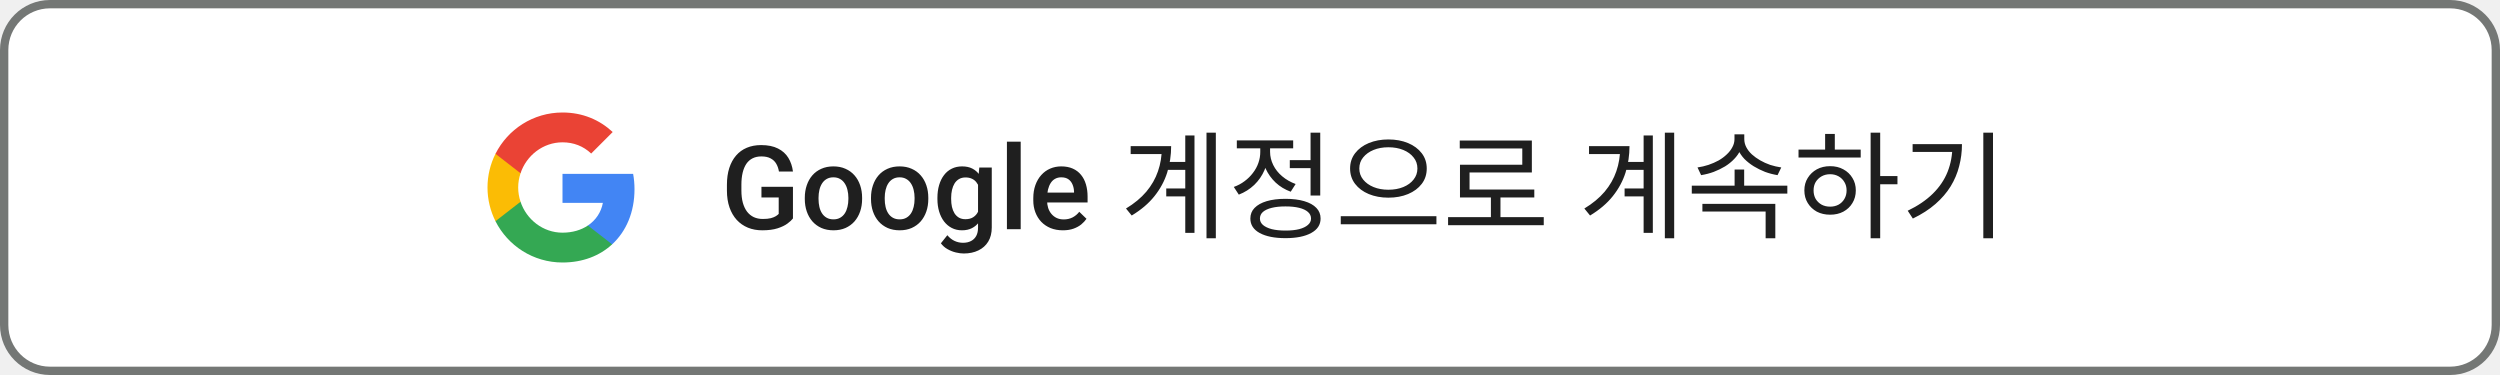
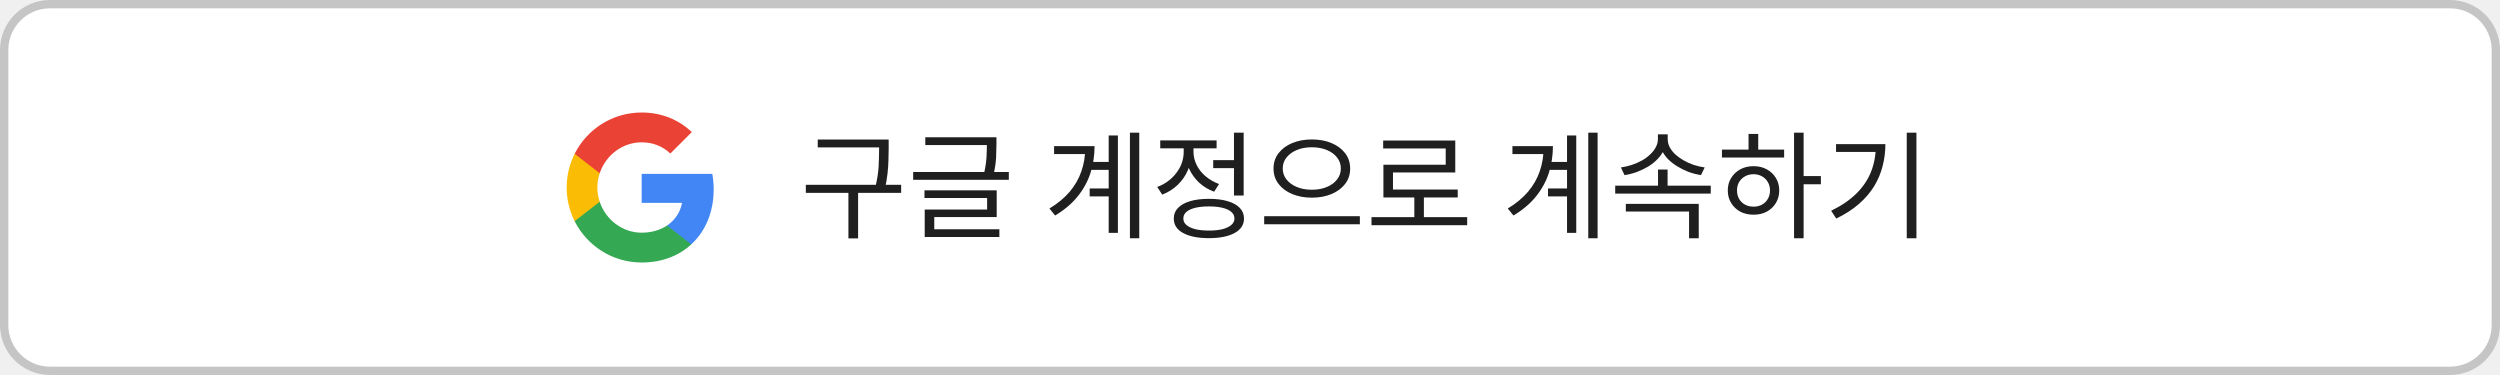
<svg xmlns="http://www.w3.org/2000/svg" width="300" height="45" viewBox="0 0 300 45" fill="none">
  <rect x="0.5" y="0.5" width="299" height="44" rx="5.5" fill="white" />
-   <rect x="0.5" y="0.5" width="299" height="44" rx="5.5" stroke="#747775" />
-   <path fill-rule="evenodd" clip-rule="evenodd" d="M76.14 22.705C76.14 22.066 76.083 21.453 75.976 20.864H67.5V24.345H72.344C72.135 25.47 71.501 26.423 70.548 27.061V29.32H73.456C75.158 27.753 76.14 25.445 76.14 22.705Z" fill="#4285F4" />
-   <path fill-rule="evenodd" clip-rule="evenodd" d="M67.5 31.5C69.93 31.5 71.967 30.694 73.456 29.32L70.548 27.061C69.742 27.601 68.711 27.921 67.5 27.921C65.156 27.921 63.172 26.337 62.464 24.21H59.457V26.542C60.938 29.483 63.982 31.5 67.5 31.5Z" fill="#34A853" />
-   <path fill-rule="evenodd" clip-rule="evenodd" d="M62.464 24.21C62.284 23.67 62.182 23.093 62.182 22.5C62.182 21.907 62.284 21.33 62.464 20.79V18.458H59.457C58.848 19.673 58.5 21.048 58.5 22.5C58.5 23.952 58.848 25.327 59.457 26.542L62.464 24.21Z" fill="#FBBC05" />
-   <path fill-rule="evenodd" clip-rule="evenodd" d="M67.5 17.079C68.821 17.079 70.008 17.534 70.941 18.425L73.522 15.844C71.963 14.392 69.926 13.5 67.5 13.5C63.982 13.5 60.938 15.517 59.457 18.458L62.464 20.79C63.172 18.663 65.156 17.079 67.5 17.079Z" fill="#EA4335" />
-   <path d="M95.154 22.414V26.215C95.013 26.402 94.792 26.607 94.491 26.83C94.195 27.049 93.801 27.238 93.309 27.398C92.816 27.557 92.204 27.637 91.47 27.637C90.845 27.637 90.273 27.532 89.754 27.322C89.234 27.108 88.785 26.796 88.407 26.386C88.034 25.976 87.744 25.477 87.539 24.889C87.334 24.296 87.231 23.622 87.231 22.865V22.175C87.231 21.423 87.325 20.753 87.512 20.165C87.703 19.573 87.977 19.071 88.332 18.661C88.688 18.251 89.116 17.941 89.617 17.731C90.123 17.517 90.695 17.41 91.333 17.41C92.149 17.41 92.823 17.547 93.356 17.82C93.894 18.089 94.309 18.463 94.601 18.941C94.892 19.42 95.077 19.967 95.154 20.582H93.473C93.418 20.236 93.311 19.926 93.151 19.652C92.996 19.379 92.773 19.165 92.481 19.01C92.194 18.85 91.821 18.77 91.36 18.77C90.964 18.77 90.615 18.846 90.314 18.996C90.014 19.146 89.763 19.367 89.562 19.659C89.367 19.951 89.218 20.306 89.118 20.726C89.018 21.145 88.968 21.623 88.968 22.161V22.865C88.968 23.412 89.025 23.898 89.139 24.321C89.257 24.745 89.426 25.103 89.644 25.395C89.868 25.686 90.139 25.907 90.458 26.058C90.777 26.203 91.137 26.276 91.538 26.276C91.93 26.276 92.251 26.244 92.502 26.181C92.753 26.112 92.951 26.033 93.097 25.941C93.247 25.846 93.363 25.755 93.445 25.668V23.692H91.374V22.414H95.154ZM96.576 23.884V23.727C96.576 23.193 96.654 22.699 96.809 22.243C96.963 21.783 97.187 21.384 97.478 21.047C97.775 20.705 98.135 20.441 98.559 20.254C98.987 20.062 99.47 19.967 100.008 19.967C100.55 19.967 101.033 20.062 101.457 20.254C101.885 20.441 102.248 20.705 102.544 21.047C102.84 21.384 103.066 21.783 103.221 22.243C103.376 22.699 103.453 23.193 103.453 23.727V23.884C103.453 24.417 103.376 24.912 103.221 25.367C103.066 25.823 102.84 26.222 102.544 26.564C102.248 26.901 101.888 27.165 101.464 27.356C101.04 27.543 100.559 27.637 100.021 27.637C99.479 27.637 98.994 27.543 98.565 27.356C98.142 27.165 97.782 26.901 97.485 26.564C97.189 26.222 96.963 25.823 96.809 25.367C96.654 24.912 96.576 24.417 96.576 23.884ZM98.224 23.727V23.884C98.224 24.216 98.258 24.531 98.326 24.827C98.394 25.123 98.502 25.383 98.647 25.606C98.793 25.83 98.98 26.005 99.208 26.133C99.436 26.26 99.707 26.324 100.021 26.324C100.327 26.324 100.591 26.26 100.814 26.133C101.042 26.005 101.229 25.83 101.375 25.606C101.521 25.383 101.628 25.123 101.696 24.827C101.769 24.531 101.806 24.216 101.806 23.884V23.727C101.806 23.398 101.769 23.088 101.696 22.797C101.628 22.501 101.519 22.239 101.368 22.011C101.222 21.783 101.035 21.605 100.808 21.477C100.584 21.345 100.318 21.279 100.008 21.279C99.698 21.279 99.429 21.345 99.201 21.477C98.978 21.605 98.793 21.783 98.647 22.011C98.502 22.239 98.394 22.501 98.326 22.797C98.258 23.088 98.224 23.398 98.224 23.727ZM104.52 23.884V23.727C104.52 23.193 104.597 22.699 104.752 22.243C104.907 21.783 105.13 21.384 105.422 21.047C105.718 20.705 106.078 20.441 106.502 20.254C106.93 20.062 107.413 19.967 107.951 19.967C108.493 19.967 108.977 20.062 109.4 20.254C109.829 20.441 110.191 20.705 110.487 21.047C110.784 21.384 111.009 21.783 111.164 22.243C111.319 22.699 111.396 23.193 111.396 23.727V23.884C111.396 24.417 111.319 24.912 111.164 25.367C111.009 25.823 110.784 26.222 110.487 26.564C110.191 26.901 109.831 27.165 109.407 27.356C108.983 27.543 108.503 27.637 107.965 27.637C107.423 27.637 106.937 27.543 106.509 27.356C106.085 27.165 105.725 26.901 105.429 26.564C105.132 26.222 104.907 25.823 104.752 25.367C104.597 24.912 104.52 24.417 104.52 23.884ZM106.167 23.727V23.884C106.167 24.216 106.201 24.531 106.27 24.827C106.338 25.123 106.445 25.383 106.591 25.606C106.737 25.83 106.924 26.005 107.151 26.133C107.379 26.26 107.65 26.324 107.965 26.324C108.27 26.324 108.535 26.26 108.758 26.133C108.986 26.005 109.173 25.83 109.318 25.606C109.464 25.383 109.571 25.123 109.64 24.827C109.713 24.531 109.749 24.216 109.749 23.884V23.727C109.749 23.398 109.713 23.088 109.64 22.797C109.571 22.501 109.462 22.239 109.312 22.011C109.166 21.783 108.979 21.605 108.751 21.477C108.528 21.345 108.261 21.279 107.951 21.279C107.641 21.279 107.372 21.345 107.145 21.477C106.921 21.605 106.737 21.783 106.591 22.011C106.445 22.239 106.338 22.501 106.27 22.797C106.201 23.088 106.167 23.398 106.167 23.727ZM117.515 20.104H119.012V27.295C119.012 27.96 118.87 28.525 118.588 28.99C118.305 29.455 117.911 29.808 117.405 30.05C116.899 30.296 116.314 30.419 115.648 30.419C115.366 30.419 115.051 30.378 114.705 30.296C114.363 30.214 114.031 30.082 113.707 29.899C113.388 29.722 113.121 29.487 112.907 29.195L113.68 28.225C113.944 28.539 114.236 28.769 114.555 28.915C114.874 29.061 115.209 29.134 115.56 29.134C115.938 29.134 116.259 29.063 116.523 28.922C116.792 28.785 117 28.582 117.146 28.314C117.291 28.045 117.364 27.716 117.364 27.329V21.778L117.515 20.104ZM112.49 23.884V23.74C112.49 23.18 112.559 22.669 112.695 22.209C112.832 21.744 113.028 21.345 113.283 21.013C113.538 20.675 113.848 20.418 114.213 20.24C114.577 20.058 114.99 19.967 115.45 19.967C115.929 19.967 116.337 20.053 116.674 20.227C117.016 20.4 117.3 20.648 117.528 20.972C117.756 21.291 117.934 21.674 118.062 22.12C118.194 22.562 118.292 23.054 118.355 23.597V24.055C118.296 24.583 118.196 25.066 118.055 25.504C117.913 25.941 117.727 26.32 117.494 26.639C117.262 26.958 116.975 27.204 116.633 27.377C116.296 27.55 115.897 27.637 115.437 27.637C114.985 27.637 114.577 27.543 114.213 27.356C113.853 27.17 113.543 26.908 113.283 26.57C113.028 26.233 112.832 25.837 112.695 25.381C112.559 24.921 112.49 24.422 112.49 23.884ZM114.138 23.74V23.884C114.138 24.221 114.17 24.535 114.233 24.827C114.302 25.119 114.404 25.376 114.541 25.6C114.682 25.818 114.86 25.991 115.074 26.119C115.293 26.242 115.55 26.304 115.847 26.304C116.234 26.304 116.551 26.222 116.797 26.058C117.048 25.894 117.239 25.672 117.371 25.395C117.508 25.112 117.604 24.797 117.658 24.451V23.214C117.631 22.945 117.574 22.694 117.487 22.462C117.405 22.23 117.294 22.027 117.152 21.854C117.011 21.676 116.833 21.539 116.619 21.443C116.405 21.343 116.152 21.293 115.86 21.293C115.564 21.293 115.307 21.357 115.088 21.484C114.869 21.612 114.689 21.787 114.548 22.011C114.411 22.234 114.309 22.494 114.24 22.79C114.172 23.086 114.138 23.403 114.138 23.74ZM122.484 17V27.5H120.83V17H122.484ZM127.55 27.637C127.003 27.637 126.508 27.548 126.066 27.37C125.629 27.188 125.255 26.935 124.945 26.611C124.64 26.288 124.405 25.907 124.241 25.47C124.077 25.032 123.995 24.561 123.995 24.055V23.781C123.995 23.203 124.079 22.678 124.248 22.209C124.417 21.74 124.651 21.338 124.952 21.006C125.253 20.669 125.608 20.411 126.019 20.233C126.429 20.056 126.873 19.967 127.352 19.967C127.88 19.967 128.343 20.056 128.739 20.233C129.136 20.411 129.464 20.662 129.724 20.985C129.988 21.304 130.184 21.685 130.312 22.127C130.444 22.569 130.51 23.057 130.51 23.59V24.294H124.795V23.111H128.883V22.981C128.874 22.685 128.814 22.407 128.705 22.148C128.6 21.888 128.438 21.678 128.22 21.519C128.001 21.359 127.709 21.279 127.345 21.279C127.071 21.279 126.827 21.338 126.613 21.457C126.404 21.571 126.228 21.737 126.087 21.956C125.946 22.175 125.836 22.439 125.759 22.749C125.686 23.054 125.649 23.398 125.649 23.781V24.055C125.649 24.378 125.693 24.679 125.779 24.957C125.87 25.23 126.003 25.47 126.176 25.675C126.349 25.88 126.559 26.042 126.805 26.16C127.051 26.274 127.331 26.331 127.646 26.331C128.042 26.331 128.395 26.251 128.705 26.092C129.015 25.932 129.284 25.707 129.512 25.415L130.38 26.256C130.22 26.488 130.013 26.712 129.758 26.926C129.503 27.135 129.19 27.306 128.821 27.439C128.457 27.571 128.033 27.637 127.55 27.637ZM140.048 19.436H142.848V20.388H140.048V19.436ZM139.95 22.614H142.82V23.566H139.95V22.614ZM144.78 15.922H145.9V28.592H144.78V15.922ZM142.232 16.258H143.338V27.948H142.232V16.258ZM139.418 17.532H140.538C140.538 18.633 140.379 19.693 140.062 20.71C139.744 21.718 139.236 22.661 138.536 23.538C137.845 24.406 136.935 25.181 135.806 25.862L135.12 25.022C136.109 24.425 136.921 23.753 137.556 23.006C138.19 22.25 138.657 21.433 138.956 20.556C139.264 19.669 139.418 18.731 139.418 17.742V17.532ZM135.68 17.532H139.866V18.484H135.68V17.532ZM154.775 19.212H157.617V20.178H154.775V19.212ZM157.267 15.922H158.429V23.468H157.267V15.922ZM154.257 23.86C155.134 23.86 155.885 23.953 156.511 24.14C157.145 24.327 157.631 24.597 157.967 24.952C158.303 25.297 158.471 25.722 158.471 26.226C158.471 26.973 158.093 27.551 157.337 27.962C156.59 28.373 155.563 28.578 154.257 28.578C152.95 28.578 151.919 28.373 151.163 27.962C150.416 27.551 150.043 26.973 150.043 26.226C150.043 25.722 150.211 25.297 150.547 24.952C150.892 24.597 151.377 24.327 152.003 24.14C152.637 23.953 153.389 23.86 154.257 23.86ZM154.257 24.77C153.622 24.77 153.076 24.826 152.619 24.938C152.161 25.05 151.807 25.213 151.555 25.428C151.312 25.643 151.191 25.909 151.191 26.226C151.191 26.525 151.312 26.781 151.555 26.996C151.807 27.211 152.161 27.379 152.619 27.5C153.076 27.612 153.622 27.668 154.257 27.668C154.901 27.668 155.447 27.612 155.895 27.5C156.352 27.379 156.702 27.211 156.945 26.996C157.197 26.781 157.323 26.525 157.323 26.226C157.323 25.909 157.197 25.643 156.945 25.428C156.702 25.213 156.352 25.05 155.895 24.938C155.447 24.826 154.901 24.77 154.257 24.77ZM151.233 17.21H152.185V18.232C152.185 19.007 152.035 19.735 151.737 20.416C151.447 21.088 151.037 21.681 150.505 22.194C149.973 22.698 149.357 23.085 148.657 23.356L148.055 22.432C148.531 22.264 148.96 22.035 149.343 21.746C149.735 21.457 150.071 21.125 150.351 20.752C150.64 20.379 150.859 19.977 151.008 19.548C151.158 19.119 151.233 18.68 151.233 18.232V17.21ZM151.457 17.21H152.409V18.218C152.409 18.759 152.535 19.287 152.787 19.8C153.039 20.313 153.398 20.766 153.865 21.158C154.331 21.55 154.868 21.858 155.475 22.082L154.887 23.006C154.196 22.754 153.594 22.39 153.081 21.914C152.567 21.429 152.166 20.869 151.877 20.234C151.597 19.599 151.457 18.927 151.457 18.218V17.21ZM148.419 16.846H155.181V17.798H148.419V16.846ZM166.603 16.734C167.49 16.734 168.279 16.879 168.969 17.168C169.66 17.457 170.206 17.863 170.607 18.386C171.009 18.909 171.209 19.52 171.209 20.22C171.209 20.929 171.009 21.545 170.607 22.068C170.206 22.591 169.66 22.997 168.969 23.286C168.279 23.575 167.49 23.72 166.603 23.72C165.735 23.72 164.951 23.575 164.251 23.286C163.561 22.997 163.015 22.591 162.613 22.068C162.212 21.545 162.011 20.929 162.011 20.22C162.011 19.52 162.212 18.909 162.613 18.386C163.015 17.863 163.561 17.457 164.251 17.168C164.951 16.879 165.735 16.734 166.603 16.734ZM166.603 17.672C165.941 17.672 165.348 17.779 164.825 17.994C164.303 18.209 163.887 18.507 163.579 18.89C163.271 19.263 163.117 19.707 163.117 20.22C163.117 20.724 163.271 21.167 163.579 21.55C163.887 21.933 164.303 22.231 164.825 22.446C165.348 22.661 165.941 22.768 166.603 22.768C167.275 22.768 167.873 22.661 168.395 22.446C168.918 22.231 169.329 21.933 169.627 21.55C169.935 21.167 170.089 20.724 170.089 20.22C170.089 19.707 169.935 19.263 169.627 18.89C169.329 18.507 168.918 18.209 168.395 17.994C167.873 17.779 167.275 17.672 166.603 17.672ZM160.891 25.946H172.371V26.912H160.891V25.946ZM173.77 26.058H185.25V27.024H173.77V26.058ZM178.908 23.356H180.056V26.464H178.908V23.356ZM175.17 16.86H183.822V20.696H176.346V23.23H175.198V19.772H182.674V17.812H175.17V16.86ZM175.198 22.74H184.116V23.692H175.198V22.74ZM195.05 19.436H197.85V20.388H195.05V19.436ZM194.952 22.614H197.822V23.566H194.952V22.614ZM199.782 15.922H200.902V28.592H199.782V15.922ZM197.234 16.258H198.34V27.948H197.234V16.258ZM194.42 17.532H195.54C195.54 18.633 195.381 19.693 195.064 20.71C194.746 21.718 194.238 22.661 193.538 23.538C192.847 24.406 191.937 25.181 190.808 25.862L190.122 25.022C191.111 24.425 191.923 23.753 192.558 23.006C193.192 22.25 193.659 21.433 193.958 20.556C194.266 19.669 194.42 18.731 194.42 17.742V17.532ZM190.682 17.532H194.868V18.484H190.682V17.532ZM203.014 22.278H214.48V23.23H203.014V22.278ZM208.152 20.346H209.3V22.712H208.152V20.346ZM208.138 16.118H209.132V16.692C209.132 17.14 209.044 17.565 208.866 17.966C208.689 18.367 208.437 18.736 208.11 19.072C207.793 19.408 207.424 19.707 207.004 19.968C206.584 20.22 206.132 20.439 205.646 20.626C205.161 20.803 204.657 20.934 204.134 21.018L203.7 20.094C204.148 20.029 204.587 19.926 205.016 19.786C205.455 19.637 205.861 19.459 206.234 19.254C206.608 19.039 206.934 18.797 207.214 18.526C207.504 18.255 207.728 17.966 207.886 17.658C208.054 17.35 208.138 17.028 208.138 16.692V16.118ZM208.32 16.118H209.314V16.692C209.314 17.028 209.394 17.35 209.552 17.658C209.711 17.966 209.935 18.255 210.224 18.526C210.514 18.787 210.845 19.025 211.218 19.24C211.592 19.455 211.993 19.637 212.422 19.786C212.861 19.926 213.304 20.029 213.752 20.094L213.304 21.018C212.791 20.934 212.292 20.803 211.806 20.626C211.33 20.439 210.878 20.215 210.448 19.954C210.028 19.693 209.655 19.399 209.328 19.072C209.011 18.736 208.764 18.372 208.586 17.98C208.409 17.579 208.32 17.149 208.32 16.692V16.118ZM204.288 24.462H213.038V28.592H211.876V25.386H204.288V24.462ZM224.475 15.922H225.623V28.592H224.475V15.922ZM225.357 21.13H227.695V22.11H225.357V21.13ZM215.823 17.952H223.285V18.904H215.823V17.952ZM219.617 19.94C220.215 19.94 220.742 20.066 221.199 20.318C221.666 20.57 222.03 20.915 222.291 21.354C222.562 21.783 222.697 22.283 222.697 22.852C222.697 23.421 222.562 23.925 222.291 24.364C222.03 24.803 221.666 25.148 221.199 25.4C220.742 25.643 220.215 25.764 219.617 25.764C219.02 25.764 218.488 25.643 218.021 25.4C217.564 25.148 217.2 24.803 216.929 24.364C216.659 23.925 216.523 23.421 216.523 22.852C216.523 22.283 216.659 21.783 216.929 21.354C217.2 20.915 217.564 20.57 218.021 20.318C218.488 20.066 219.02 19.94 219.617 19.94ZM219.617 20.906C219.235 20.906 218.894 20.99 218.595 21.158C218.297 21.326 218.059 21.555 217.881 21.844C217.713 22.133 217.629 22.469 217.629 22.852C217.629 23.235 217.713 23.575 217.881 23.874C218.059 24.163 218.297 24.392 218.595 24.56C218.894 24.719 219.235 24.798 219.617 24.798C219.991 24.798 220.327 24.719 220.625 24.56C220.924 24.392 221.157 24.163 221.325 23.874C221.503 23.575 221.591 23.235 221.591 22.852C221.591 22.469 221.503 22.133 221.325 21.844C221.157 21.555 220.924 21.326 220.625 21.158C220.327 20.99 219.991 20.906 219.617 20.906ZM219.015 16.076H220.177V18.372H219.015V16.076ZM237.998 15.922H239.16V28.592H237.998V15.922ZM234.288 17.294H235.436C235.436 18.209 235.324 19.091 235.1 19.94C234.886 20.789 234.545 21.597 234.078 22.362C233.612 23.118 233.005 23.823 232.258 24.476C231.512 25.129 230.606 25.713 229.542 26.226L228.926 25.288C230.149 24.7 231.157 24.014 231.95 23.23C232.744 22.446 233.332 21.573 233.714 20.612C234.097 19.641 234.288 18.596 234.288 17.476V17.294ZM229.514 17.294H234.778V18.232H229.514V17.294Z" fill="#1F1F1F" />
+   <rect x="0.5" y="0.5" width="299" height="44" rx="5.5" stroke="#C5C5C5" />
+   <path fill-rule="evenodd" clip-rule="evenodd" d="M85.64 22.705C85.64 22.066 85.583 21.453 85.476 20.864H77V24.345H81.844C81.635 25.47 81.001 26.423 80.048 27.061V29.32H82.956C84.658 27.753 85.64 25.445 85.64 22.705Z" fill="#4285F4" />
+   <path fill-rule="evenodd" clip-rule="evenodd" d="M77 31.5C79.43 31.5 81.467 30.694 82.956 29.32L80.048 27.061C79.242 27.601 78.211 27.921 77 27.921C74.656 27.921 72.672 26.337 71.964 24.21H68.957V26.542C70.438 29.483 73.482 31.5 77 31.5Z" fill="#34A853" />
+   <path fill-rule="evenodd" clip-rule="evenodd" d="M71.964 24.21C71.784 23.67 71.682 23.093 71.682 22.5C71.682 21.907 71.784 21.33 71.964 20.79V18.458H68.957C68.348 19.673 68 21.048 68 22.5C68 23.952 68.348 25.327 68.957 26.542L71.964 24.21Z" fill="#FBBC05" />
+   <path fill-rule="evenodd" clip-rule="evenodd" d="M77 17.079C78.321 17.079 79.508 17.534 80.441 18.425L83.022 15.844C81.463 14.392 79.426 13.5 77 13.5C73.482 13.5 70.438 15.517 68.957 18.458L71.964 20.79C72.672 18.663 74.656 17.079 77 17.079Z" fill="#EA4335" />
+   <path d="M98.128 16.748H106.052V17.686H98.128V16.748ZM96.7 22.18H108.138V23.146H96.7V22.18ZM101.81 22.824H102.972V28.606H101.81V22.824ZM105.492 16.748H106.64V17.854C106.64 18.293 106.631 18.755 106.612 19.24C106.603 19.725 106.565 20.262 106.5 20.85C106.435 21.429 106.323 22.073 106.164 22.782L105.002 22.628C105.254 21.611 105.399 20.719 105.436 19.954C105.473 19.189 105.492 18.489 105.492 17.854V16.748ZM111.035 16.468H119.183V17.406H111.035V16.468ZM109.579 20.64H121.059V21.578H109.579V20.64ZM118.427 16.468H119.575V17.28C119.575 17.728 119.561 18.255 119.533 18.862C119.505 19.459 119.407 20.145 119.239 20.92L118.091 20.794C118.259 20.029 118.357 19.361 118.385 18.792C118.413 18.223 118.427 17.719 118.427 17.28V16.468ZM110.937 22.838H119.603V26.044H112.113V27.808H110.965V25.148H118.455V23.762H110.937V22.838ZM110.965 27.514H119.925V28.438H110.965V27.514ZM130.858 19.436H133.658V20.388H130.858V19.436ZM130.76 22.614H133.63V23.566H130.76V22.614ZM135.59 15.922H136.71V28.592H135.59V15.922ZM133.042 16.258H134.148V27.948H133.042V16.258ZM130.228 17.532H131.348C131.348 18.633 131.189 19.693 130.872 20.71C130.555 21.718 130.046 22.661 129.346 23.538C128.655 24.406 127.745 25.181 126.616 25.862L125.93 25.022C126.919 24.425 127.731 23.753 128.366 23.006C129.001 22.25 129.467 21.433 129.766 20.556C130.074 19.669 130.228 18.731 130.228 17.742V17.532ZM126.49 17.532H130.676V18.484H126.49V17.532ZM145.585 19.212H148.427V20.178H145.585V19.212ZM148.077 15.922H149.239V23.468H148.077V15.922ZM145.067 23.86C145.944 23.86 146.696 23.953 147.321 24.14C147.956 24.327 148.441 24.597 148.777 24.952C149.113 25.297 149.281 25.722 149.281 26.226C149.281 26.973 148.903 27.551 148.147 27.962C147.4 28.373 146.374 28.578 145.067 28.578C143.76 28.578 142.729 28.373 141.973 27.962C141.226 27.551 140.853 26.973 140.853 26.226C140.853 25.722 141.021 25.297 141.357 24.952C141.702 24.597 142.188 24.327 142.813 24.14C143.448 23.953 144.199 23.86 145.067 23.86ZM145.067 24.77C144.432 24.77 143.886 24.826 143.429 24.938C142.972 25.05 142.617 25.213 142.365 25.428C142.122 25.643 142.001 25.909 142.001 26.226C142.001 26.525 142.122 26.781 142.365 26.996C142.617 27.211 142.972 27.379 143.429 27.5C143.886 27.612 144.432 27.668 145.067 27.668C145.711 27.668 146.257 27.612 146.705 27.5C147.162 27.379 147.512 27.211 147.755 26.996C148.007 26.781 148.133 26.525 148.133 26.226C148.133 25.909 148.007 25.643 147.755 25.428C147.512 25.213 147.162 25.05 146.705 24.938C146.257 24.826 145.711 24.77 145.067 24.77ZM142.043 17.21H142.995V18.232C142.995 19.007 142.846 19.735 142.547 20.416C142.258 21.088 141.847 21.681 141.315 22.194C140.783 22.698 140.167 23.085 139.467 23.356L138.865 22.432C139.341 22.264 139.77 22.035 140.153 21.746C140.545 21.457 140.881 21.125 141.161 20.752C141.45 20.379 141.67 19.977 141.819 19.548C141.968 19.119 142.043 18.68 142.043 18.232V17.21ZM142.267 17.21H143.219V18.218C143.219 18.759 143.345 19.287 143.597 19.8C143.849 20.313 144.208 20.766 144.675 21.158C145.142 21.55 145.678 21.858 146.285 22.082L145.697 23.006C145.006 22.754 144.404 22.39 143.891 21.914C143.378 21.429 142.976 20.869 142.687 20.234C142.407 19.599 142.267 18.927 142.267 18.218V17.21ZM139.229 16.846H145.991V17.798H139.229V16.846ZM157.414 16.734C158.301 16.734 159.089 16.879 159.78 17.168C160.471 17.457 161.017 17.863 161.418 18.386C161.819 18.909 162.02 19.52 162.02 20.22C162.02 20.929 161.819 21.545 161.418 22.068C161.017 22.591 160.471 22.997 159.78 23.286C159.089 23.575 158.301 23.72 157.414 23.72C156.546 23.72 155.762 23.575 155.062 23.286C154.371 22.997 153.825 22.591 153.424 22.068C153.023 21.545 152.822 20.929 152.822 20.22C152.822 19.52 153.023 18.909 153.424 18.386C153.825 17.863 154.371 17.457 155.062 17.168C155.762 16.879 156.546 16.734 157.414 16.734ZM157.414 17.672C156.751 17.672 156.159 17.779 155.636 17.994C155.113 18.209 154.698 18.507 154.39 18.89C154.082 19.263 153.928 19.707 153.928 20.22C153.928 20.724 154.082 21.167 154.39 21.55C154.698 21.933 155.113 22.231 155.636 22.446C156.159 22.661 156.751 22.768 157.414 22.768C158.086 22.768 158.683 22.661 159.206 22.446C159.729 22.231 160.139 21.933 160.438 21.55C160.746 21.167 160.9 20.724 160.9 20.22C160.9 19.707 160.746 19.263 160.438 18.89C160.139 18.507 159.729 18.209 159.206 17.994C158.683 17.779 158.086 17.672 157.414 17.672ZM151.702 25.946H163.182V26.912H151.702V25.946ZM164.581 26.058H176.061V27.024H164.581V26.058ZM169.719 23.356H170.867V26.464H169.719V23.356ZM165.981 16.86H174.633V20.696H167.157V23.23H166.009V19.772H173.485V17.812H165.981V16.86ZM166.009 22.74H174.927V23.692H166.009V22.74ZM185.86 19.436H188.66V20.388H185.86V19.436ZM185.762 22.614H188.632V23.566H185.762V22.614ZM190.592 15.922H191.712V28.592H190.592V15.922ZM188.044 16.258H189.15V27.948H188.044V16.258ZM185.23 17.532H186.35C186.35 18.633 186.191 19.693 185.874 20.71C185.557 21.718 185.048 22.661 184.348 23.538C183.657 24.406 182.747 25.181 181.618 25.862L180.932 25.022C181.921 24.425 182.733 23.753 183.368 23.006C184.003 22.25 184.469 21.433 184.768 20.556C185.076 19.669 185.23 18.731 185.23 17.742V17.532ZM181.492 17.532H185.678V18.484H181.492V17.532ZM193.825 22.278H205.291V23.23H193.825V22.278ZM198.963 20.346H200.111V22.712H198.963V20.346ZM198.949 16.118H199.943V16.692C199.943 17.14 199.854 17.565 199.677 17.966C199.5 18.367 199.248 18.736 198.921 19.072C198.604 19.408 198.235 19.707 197.815 19.968C197.395 20.22 196.942 20.439 196.457 20.626C195.972 20.803 195.468 20.934 194.945 21.018L194.511 20.094C194.959 20.029 195.398 19.926 195.827 19.786C196.266 19.637 196.672 19.459 197.045 19.254C197.418 19.039 197.745 18.797 198.025 18.526C198.314 18.255 198.538 17.966 198.697 17.658C198.865 17.35 198.949 17.028 198.949 16.692V16.118ZM199.131 16.118H200.125V16.692C200.125 17.028 200.204 17.35 200.363 17.658C200.522 17.966 200.746 18.255 201.035 18.526C201.324 18.787 201.656 19.025 202.029 19.24C202.402 19.455 202.804 19.637 203.233 19.786C203.672 19.926 204.115 20.029 204.563 20.094L204.115 21.018C203.602 20.934 203.102 20.803 202.617 20.626C202.141 20.439 201.688 20.215 201.259 19.954C200.839 19.693 200.466 19.399 200.139 19.072C199.822 18.736 199.574 18.372 199.397 17.98C199.22 17.579 199.131 17.149 199.131 16.692V16.118ZM195.099 24.462H203.849V28.592H202.687V25.386H195.099V24.462ZM215.286 15.922H216.434V28.592H215.286V15.922ZM216.168 21.13H218.506V22.11H216.168V21.13ZM206.634 17.952H214.096V18.904H206.634V17.952ZM210.428 19.94C211.025 19.94 211.553 20.066 212.01 20.318C212.477 20.57 212.841 20.915 213.102 21.354C213.373 21.783 213.508 22.283 213.508 22.852C213.508 23.421 213.373 23.925 213.102 24.364C212.841 24.803 212.477 25.148 212.01 25.4C211.553 25.643 211.025 25.764 210.428 25.764C209.831 25.764 209.299 25.643 208.832 25.4C208.375 25.148 208.011 24.803 207.74 24.364C207.469 23.925 207.334 23.421 207.334 22.852C207.334 22.283 207.469 21.783 207.74 21.354C208.011 20.915 208.375 20.57 208.832 20.318C209.299 20.066 209.831 19.94 210.428 19.94ZM210.428 20.906C210.045 20.906 209.705 20.99 209.406 21.158C209.107 21.326 208.869 21.555 208.692 21.844C208.524 22.133 208.44 22.469 208.44 22.852C208.44 23.235 208.524 23.575 208.692 23.874C208.869 24.163 209.107 24.392 209.406 24.56C209.705 24.719 210.045 24.798 210.428 24.798C210.801 24.798 211.137 24.719 211.436 24.56C211.735 24.392 211.968 24.163 212.136 23.874C212.313 23.575 212.402 23.235 212.402 22.852C212.402 22.469 212.313 22.133 212.136 21.844C211.968 21.555 211.735 21.326 211.436 21.158C211.137 20.99 210.801 20.906 210.428 20.906ZM209.826 16.076H210.988V18.372H209.826V16.076ZM228.809 15.922H229.971V28.592H228.809V15.922ZM225.099 17.294H226.247C226.247 18.209 226.135 19.091 225.911 19.94C225.696 20.789 225.355 21.597 224.889 22.362C224.422 23.118 223.815 23.823 223.069 24.476C222.322 25.129 221.417 25.713 220.353 26.226L219.737 25.288C220.959 24.7 221.967 24.014 222.761 23.23C223.554 22.446 224.142 21.573 224.525 20.612C224.907 19.641 225.099 18.596 225.099 17.476V17.294ZM220.325 17.294H225.589V18.232H220.325V17.294Z" fill="#1F1F1F" />
</svg>
